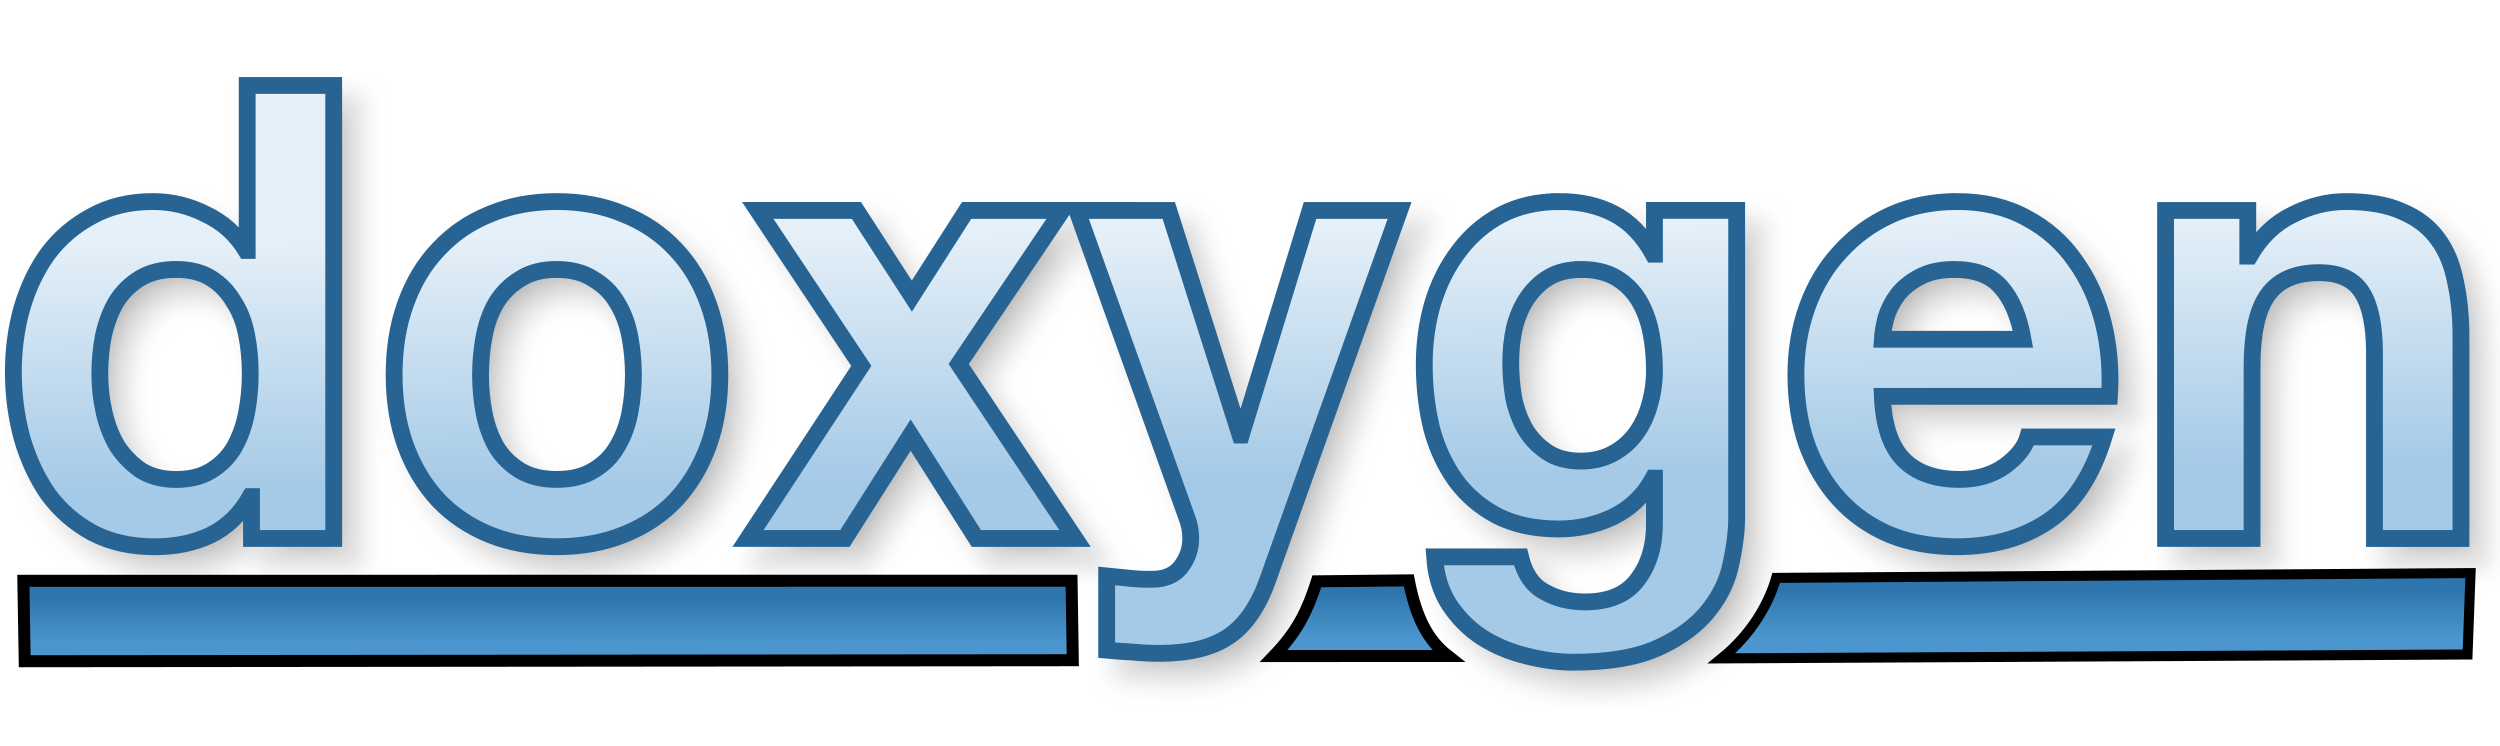
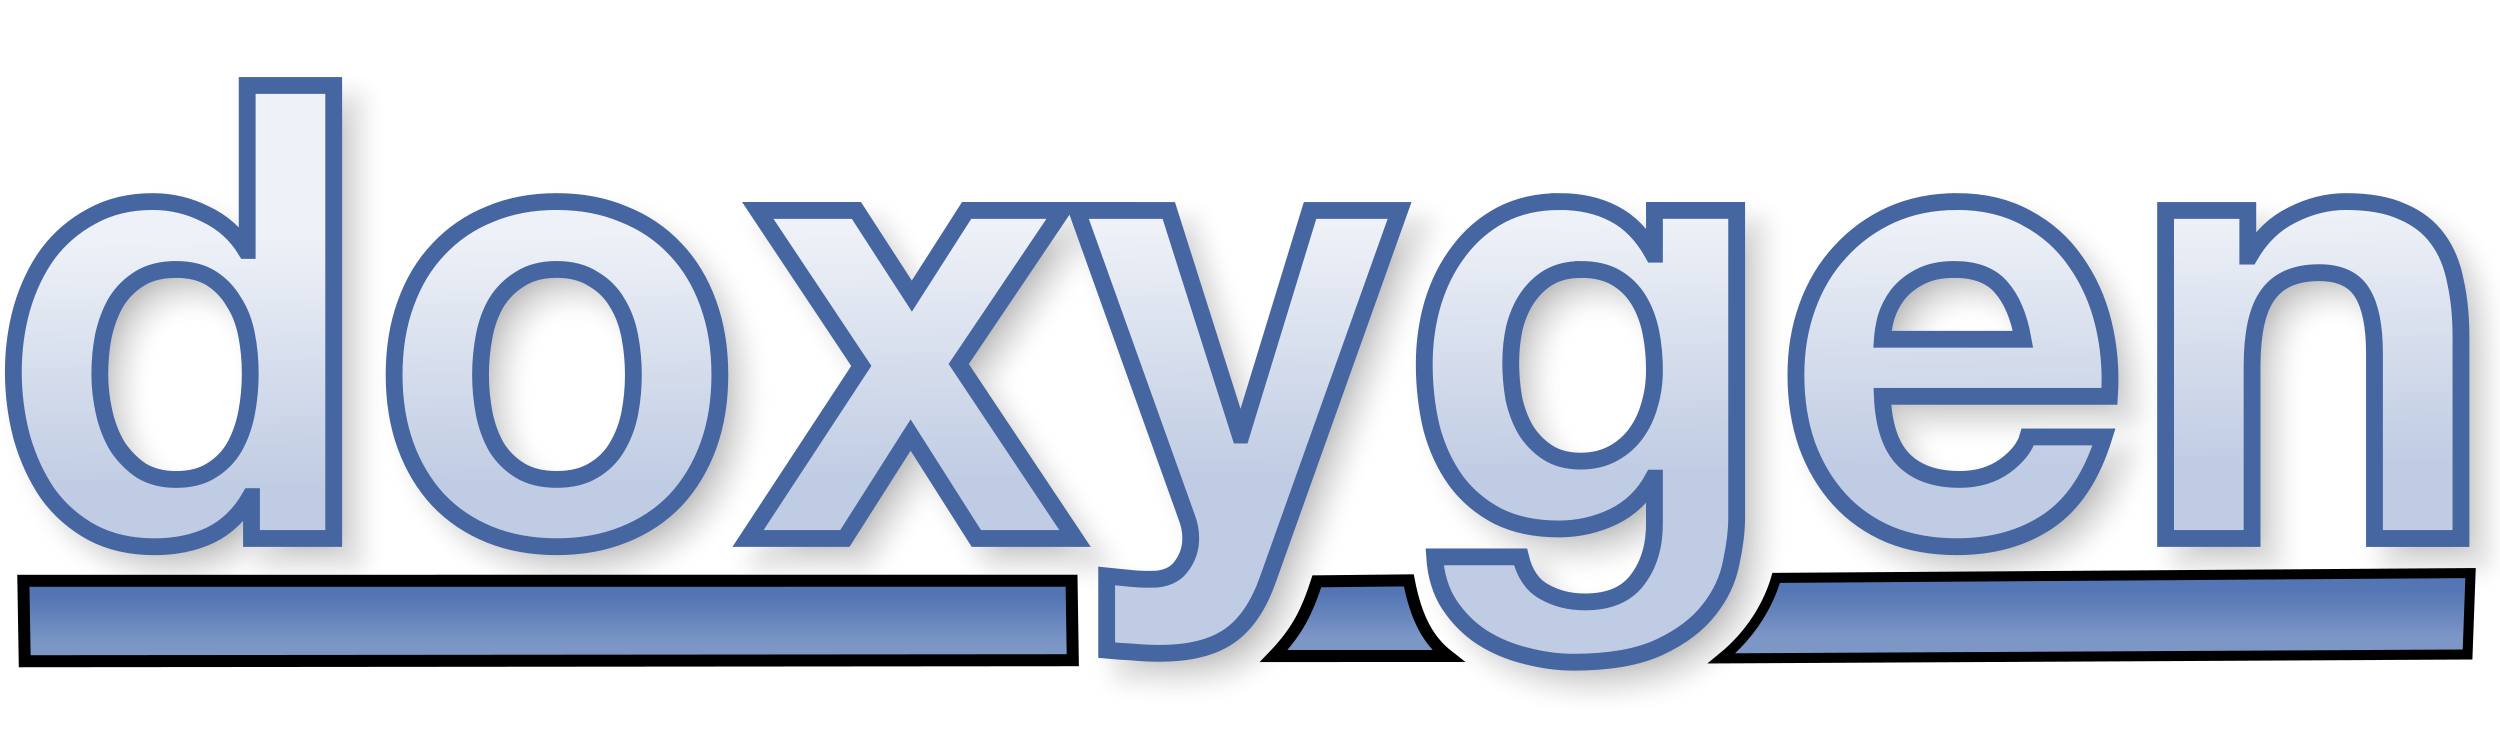
<svg xmlns="http://www.w3.org/2000/svg" xmlns:xlink="http://www.w3.org/1999/xlink" version="1.1" viewBox="0 0 104 31">
  <defs>
    <linearGradient id="a">
-       <stop stop-color="#2D75AC" offset="0" />
-       <stop stop-color="#4B96CF" offset="1" />
+       <stop stop-color="#5375B4" offset="0" />
+       <stop stop-color="#7C96C6" offset="1" />
    </linearGradient>
    <linearGradient id="d" x1="31.474" x2="31.474" y1="24.821" y2="26.773" gradientUnits="userSpaceOnUse" xlink:href="#a" />
    <linearGradient id="c" x1="31.474" x2="31.474" y1="24.821" y2="26.773" gradientTransform="matrix(.6816 0 0 1.0248 72.391 -.91809)" gradientUnits="userSpaceOnUse" xlink:href="#a" />
    <linearGradient id="b" x1="56.295" x2="56.295" y1="24.622" y2="26.574" gradientUnits="userSpaceOnUse" xlink:href="#a" />
    <linearGradient id="e" x1="49.067" x2="48.956" y1="19.719" y2="9.523" gradientTransform="matrix(.97968 0 0 1.0207 -.25579 -.25579)" gradientUnits="userSpaceOnUse">
-       <stop stop-color="#A5CAE7" offset="0" />
-       <stop stop-color="#E6F0F8" offset="1" />
+       <stop stop-color="#C0CCE3" offset="0" />
+       <stop stop-color="#EEF1F7" offset="1" />
    </linearGradient>
    <filter id="f" x="-.011" y="-.045" width="1.021" height="1.091" color-interpolation-filters="sRGB">
      <feGaussianBlur stdDeviation="0.453" />
    </filter>
  </defs>
  <g>
    <path transform="translate(-2.5759 -27.848)" d="m13.609 32.203v6.863h-0.051c-0.405-0.669-0.963-1.171-1.672-1.506-0.692-0.352-1.428-0.527-2.205-0.527-0.963 0-1.807 0.203-2.533 0.607-0.726 0.387-1.334 0.906-1.824 1.557-0.473 0.651-0.835 1.409-1.088 2.272-0.236 0.845-0.355 1.724-0.355 2.639 0 0.95 0.119 1.864 0.355 2.744 0.253 0.88 0.615 1.663 1.088 2.35 0.49 0.669 1.107 1.207 1.85 1.611 0.743 0.387 1.604 0.58 2.584 0.58 0.861 0 1.631-0.158 2.307-0.475 0.692-0.334 1.25-0.872 1.672-1.611h0.051v1.742h3.42v-18.846zm12.875 4.83c-1.03 0-1.96 0.175-2.787 0.527-0.828 0.334-1.536 0.82-2.127 1.453-0.591 0.616-1.048 1.372-1.369 2.269-0.321 0.88-0.48 1.866-0.48 2.957s0.16 2.075 0.48 2.955c0.321 0.88 0.778 1.636 1.369 2.269 0.591 0.616 1.299 1.091 2.127 1.426 0.828 0.334 1.757 0.502 2.787 0.502 1.03 0 1.96-0.168 2.787-0.502 0.844-0.334 1.561-0.81 2.152-1.426 0.591-0.633 1.048-1.39 1.369-2.269 0.321-0.88 0.48-1.864 0.48-2.955s-0.16-2.077-0.48-2.957c-0.321-0.897-0.778-1.654-1.369-2.269-0.591-0.633-1.308-1.119-2.152-1.453-0.828-0.352-1.757-0.527-2.787-0.527zm41.715 0c-0.912 0-1.722 0.185-2.432 0.555-0.692 0.37-1.275 0.87-1.748 1.504-0.473 0.616-0.837 1.337-1.09 2.164-0.236 0.809-0.354 1.655-0.354 2.535 0 0.933 0.1 1.821 0.303 2.666 0.22 0.827 0.558 1.556 1.014 2.189 0.456 0.616 1.039 1.109 1.748 1.478 0.709 0.352 1.554 0.529 2.533 0.529 0.794 0 1.545-0.168 2.254-0.502 0.726-0.352 1.283-0.89 1.672-1.611h0.051v1.795c0.017 0.968-0.211 1.769-0.684 2.402-0.456 0.633-1.19 0.951-2.203 0.951-0.642 0-1.208-0.142-1.697-0.424-0.49-0.264-0.819-0.747-0.988-1.451h-3.572c0.051 0.774 0.253 1.435 0.607 1.98 0.372 0.563 0.829 1.019 1.369 1.371 0.557 0.352 1.166 0.607 1.824 0.766 0.676 0.176 1.333 0.266 1.975 0.266 1.503 0 2.703-0.212 3.598-0.635 0.895-0.422 1.58-0.941 2.053-1.557 0.473-0.598 0.777-1.249 0.912-1.953 0.152-0.704 0.227-1.329 0.227-1.875v-12.775h-3.42v1.822h-0.051c-0.439-0.792-0.988-1.355-1.647-1.69-0.642-0.334-1.393-0.502-2.254-0.502zm16.523 0c-0.996 0-1.909 0.185-2.736 0.555-0.811 0.37-1.512 0.88-2.103 1.531-0.591 0.633-1.046 1.39-1.367 2.269s-0.48 1.831-0.48 2.852c0 1.056 0.151 2.022 0.455 2.902 0.321 0.88 0.768 1.636 1.342 2.269 0.574 0.633 1.276 1.127 2.103 1.478 0.828 0.334 1.757 0.502 2.787 0.502 1.486 0 2.752-0.353 3.799-1.057 1.047-0.704 1.825-1.873 2.332-3.51h-3.168c-0.118 0.422-0.439 0.828-0.963 1.215-0.524 0.37-1.147 0.553-1.873 0.553-1.013 0-1.792-0.273-2.332-0.818-0.54-0.545-0.836-1.425-0.887-2.639h9.449c0.068-1.056-0.016-2.067-0.252-3.035-0.236-0.968-0.626-1.829-1.166-2.586-0.524-0.757-1.2-1.355-2.027-1.795-0.828-0.458-1.797-0.688-2.912-0.688zm16.189 0c-0.76 0-1.502 0.185-2.228 0.555-0.726 0.352-1.317 0.923-1.773 1.715h-0.076v-1.9h-3.42v13.646h3.598v-7.152c0-1.39 0.219-2.384 0.658-2.982 0.439-0.616 1.149-0.924 2.129-0.924 0.861 0 1.461 0.281 1.799 0.844 0.338 0.545 0.506 1.382 0.506 2.508v7.707h3.598v-8.393c0-0.845-0.076-1.611-0.229-2.297-0.135-0.704-0.38-1.292-0.734-1.768-0.355-0.493-0.844-0.873-1.469-1.137-0.608-0.282-1.395-0.422-2.357-0.422zm-66.063 0.369 4.307 6.467-4.713 7.18h4.029l2.736-4.303 2.734 4.303h4.106l-4.84-7.258 4.307-6.389h-3.977l-2.279 3.564-2.307-3.564zm13.275 0 4.584 12.803c0.101 0.264 0.152 0.545 0.152 0.844 0 0.405-0.117 0.775-0.354 1.109-0.22 0.334-0.566 0.527-1.039 0.58-0.355 0.018-0.71 0.01-1.065-0.025-0.355-0.035-0.701-0.07-1.039-0.105v3.088c0.372 0.035 0.735 0.061 1.09 0.078 0.372 0.035 0.744 0.053 1.115 0.053 1.233 0 2.194-0.238 2.887-0.713 0.692-0.475 1.233-1.266 1.621-2.375l5.473-15.336h-3.725l-2.861 9.344h-0.051l-2.965-9.344zm-37.48 2.455c0.591 0 1.082 0.123 1.471 0.369 0.388 0.246 0.699 0.572 0.936 0.977 0.253 0.387 0.432 0.845 0.533 1.373 0.101 0.51 0.152 1.048 0.152 1.611 0 0.563-0.051 1.107-0.152 1.635-0.101 0.528-0.271 1.004-0.508 1.426-0.236 0.405-0.556 0.73-0.961 0.977-0.388 0.246-0.88 0.369-1.471 0.369-0.557 0-1.038-0.123-1.443-0.369-0.388-0.264-0.718-0.597-0.988-1.002-0.253-0.422-0.438-0.898-0.557-1.426s-0.178-1.056-0.178-1.584c-1e-7 -0.563 0.051-1.099 0.152-1.609 0.118-0.528 0.295-0.996 0.531-1.4 0.253-0.405 0.583-0.73 0.988-0.977 0.405-0.246 0.903-0.369 1.494-0.369zm15.84 0c0.608 0 1.114 0.133 1.52 0.396 0.422 0.246 0.752 0.572 0.988 0.977 0.253 0.405 0.43 0.871 0.531 1.398 0.101 0.528 0.152 1.066 0.152 1.611 0 0.545-0.051 1.081-0.152 1.609-0.101 0.51-0.278 0.976-0.531 1.398-0.236 0.405-0.566 0.73-0.988 0.977-0.405 0.246-0.912 0.369-1.52 0.369-0.608 0-1.114-0.123-1.52-0.369s-0.735-0.572-0.988-0.977c-0.236-0.422-0.406-0.888-0.508-1.398-0.101-0.528-0.152-1.064-0.152-1.609 0-0.545 0.051-1.083 0.152-1.611 0.101-0.528 0.271-0.994 0.508-1.398 0.253-0.405 0.583-0.73 0.988-0.977 0.405-0.264 0.912-0.396 1.52-0.396zm42.602 0c0.591 0 1.08 0.115 1.469 0.344 0.388 0.229 0.701 0.537 0.938 0.924 0.236 0.387 0.406 0.835 0.508 1.346 0.101 0.493 0.15 1.021 0.15 1.584 0 0.493-0.066 0.968-0.201 1.426-0.118 0.44-0.305 0.836-0.559 1.188-0.253 0.352-0.574 0.633-0.963 0.844-0.388 0.211-0.835 0.318-1.342 0.318-0.557 0-1.021-0.125-1.393-0.371-0.372-0.246-0.676-0.562-0.912-0.949-0.22-0.387-0.381-0.818-0.482-1.293-0.084-0.493-0.127-0.986-0.127-1.478 0-0.51 0.051-0.994 0.152-1.451 0.118-0.475 0.297-0.89 0.533-1.242 0.253-0.37 0.557-0.66 0.912-0.871 0.372-0.211 0.81-0.316 1.316-0.316zm15.535 0c0.878 0 1.529 0.248 1.951 0.74 0.439 0.493 0.743 1.214 0.912 2.164h-5.854c0.017-0.264 0.068-0.564 0.152-0.898 0.101-0.334 0.263-0.65 0.482-0.949 0.236-0.299 0.541-0.547 0.912-0.74 0.388-0.211 0.869-0.316 1.443-0.316z" filter="url(#f)" opacity=".3" stroke="#969696" xlink:href="#path141" />
    <path d="m0.972 24.161 43.605-0.002 0.051 3.306-43.6 0.042z" fill="url(#d)" stroke="#000" stroke-width=".5" />
-     <path d="m10.283 3.555v6.863h-0.051c-0.405-0.669-0.963-1.171-1.672-1.506-0.692-0.352-1.428-0.527-2.205-0.527-0.963 0-1.807 0.203-2.533 0.607-0.726 0.387-1.334 0.906-1.824 1.557-0.473 0.651-0.835 1.409-1.088 2.272-0.236 0.845-0.355 1.724-0.355 2.639 0 0.95 0.119 1.864 0.355 2.744 0.253 0.88 0.615 1.663 1.088 2.35 0.49 0.669 1.107 1.207 1.85 1.611 0.743 0.387 1.604 0.58 2.584 0.58 0.861 0 1.631-0.158 2.307-0.475 0.692-0.334 1.25-0.872 1.672-1.611h0.051v1.742h3.42v-18.846zm12.875 4.83c-1.03 0-1.96 0.175-2.787 0.527-0.828 0.334-1.536 0.82-2.127 1.453-0.591 0.616-1.048 1.372-1.369 2.269-0.321 0.88-0.48 1.866-0.48 2.957s0.16 2.075 0.48 2.955c0.321 0.88 0.778 1.636 1.369 2.269 0.591 0.616 1.299 1.091 2.127 1.426 0.828 0.334 1.757 0.502 2.787 0.502 1.03 0 1.96-0.168 2.787-0.502 0.844-0.334 1.561-0.81 2.152-1.426 0.591-0.633 1.048-1.39 1.369-2.269 0.321-0.88 0.48-1.864 0.48-2.955s-0.16-2.077-0.48-2.957c-0.321-0.897-0.778-1.654-1.369-2.269-0.591-0.633-1.308-1.119-2.152-1.453-0.828-0.352-1.757-0.527-2.787-0.527zm41.715 0c-0.912 0-1.722 0.185-2.432 0.555-0.692 0.37-1.275 0.87-1.748 1.504-0.473 0.616-0.837 1.337-1.09 2.164-0.236 0.809-0.354 1.655-0.354 2.535 0 0.933 0.1 1.821 0.303 2.666 0.22 0.827 0.558 1.556 1.014 2.189 0.456 0.616 1.039 1.109 1.748 1.478 0.709 0.352 1.554 0.529 2.533 0.529 0.794 0 1.545-0.168 2.254-0.502 0.726-0.352 1.283-0.89 1.672-1.611h0.051v1.795c0.017 0.968-0.211 1.769-0.684 2.402-0.456 0.633-1.19 0.951-2.203 0.951-0.642 0-1.208-0.142-1.697-0.424-0.49-0.264-0.819-0.747-0.988-1.451h-3.572c0.051 0.774 0.253 1.435 0.607 1.98 0.372 0.563 0.829 1.019 1.369 1.371 0.557 0.352 1.166 0.607 1.824 0.766 0.676 0.176 1.333 0.266 1.975 0.266 1.503 0 2.703-0.212 3.598-0.635 0.895-0.422 1.58-0.941 2.053-1.557 0.473-0.598 0.777-1.249 0.912-1.953 0.152-0.704 0.227-1.329 0.227-1.875v-12.775h-3.42v1.822h-0.051c-0.439-0.792-0.988-1.355-1.647-1.69-0.642-0.334-1.393-0.502-2.254-0.502zm16.523 0c-0.996 0-1.909 0.185-2.736 0.555-0.811 0.37-1.512 0.88-2.103 1.531-0.591 0.633-1.046 1.39-1.367 2.269s-0.48 1.831-0.48 2.852c0 1.056 0.151 2.022 0.455 2.902 0.321 0.88 0.768 1.636 1.342 2.269 0.574 0.633 1.276 1.127 2.103 1.478 0.828 0.334 1.757 0.502 2.787 0.502 1.486 0 2.752-0.353 3.799-1.057 1.047-0.704 1.825-1.873 2.332-3.51h-3.168c-0.118 0.422-0.439 0.828-0.963 1.215-0.524 0.37-1.147 0.553-1.873 0.553-1.013 0-1.792-0.273-2.332-0.818-0.54-0.545-0.836-1.425-0.887-2.639h9.449c0.068-1.056-0.016-2.067-0.252-3.035-0.236-0.968-0.626-1.829-1.166-2.586-0.524-0.757-1.2-1.355-2.027-1.795-0.828-0.458-1.797-0.688-2.912-0.688zm16.189 0c-0.76 0-1.502 0.185-2.228 0.555-0.726 0.352-1.317 0.923-1.773 1.715h-0.076v-1.9h-3.42v13.646h3.598v-7.152c0-1.39 0.219-2.384 0.658-2.982 0.439-0.616 1.149-0.924 2.129-0.924 0.861 0 1.461 0.281 1.799 0.844 0.338 0.545 0.506 1.382 0.506 2.508v7.707h3.598v-8.393c0-0.845-0.076-1.611-0.229-2.297-0.135-0.704-0.38-1.292-0.734-1.768-0.355-0.493-0.844-0.873-1.469-1.137-0.608-0.282-1.395-0.422-2.357-0.422zm-66.062 0.369 4.307 6.467-4.713 7.18h4.029l2.736-4.303 2.734 4.303h4.106l-4.84-7.258 4.307-6.389h-3.977l-2.279 3.564-2.307-3.564zm13.275 0 4.584 12.803c0.101 0.264 0.152 0.545 0.152 0.844 0 0.405-0.117 0.775-0.354 1.109-0.22 0.334-0.566 0.527-1.039 0.58-0.355 0.018-0.71 0.01-1.065-0.025-0.355-0.035-0.701-0.07-1.039-0.105v3.088c0.372 0.035 0.735 0.061 1.09 0.078 0.372 0.035 0.744 0.053 1.115 0.053 1.233 0 2.194-0.238 2.887-0.713 0.692-0.475 1.233-1.266 1.621-2.375l5.473-15.336h-3.725l-2.861 9.344h-0.051l-2.965-9.344zm-37.48 2.455c0.591 0 1.082 0.123 1.471 0.369s0.699 0.572 0.936 0.977c0.253 0.387 0.432 0.845 0.533 1.373 0.101 0.51 0.152 1.048 0.152 1.611 0 0.563-0.051 1.107-0.152 1.635-0.101 0.528-0.271 1.004-0.508 1.426-0.236 0.405-0.556 0.73-0.961 0.977-0.388 0.246-0.88 0.369-1.471 0.369-0.557 0-1.038-0.123-1.443-0.369-0.388-0.264-0.718-0.597-0.988-1.002-0.253-0.422-0.438-0.898-0.557-1.426s-0.178-1.056-0.178-1.584c-1e-7 -0.563 0.051-1.099 0.152-1.609 0.118-0.528 0.295-0.996 0.531-1.4 0.253-0.405 0.583-0.73 0.988-0.977 0.405-0.246 0.903-0.369 1.494-0.369zm15.84 0c0.608 0 1.114 0.133 1.52 0.396 0.422 0.246 0.752 0.572 0.988 0.977 0.253 0.405 0.43 0.871 0.531 1.398 0.101 0.528 0.152 1.066 0.152 1.611 0 0.545-0.051 1.081-0.152 1.609-0.101 0.51-0.278 0.976-0.531 1.398-0.236 0.405-0.566 0.73-0.988 0.977-0.405 0.246-0.912 0.369-1.52 0.369-0.608 0-1.114-0.123-1.52-0.369s-0.735-0.572-0.988-0.977c-0.236-0.422-0.406-0.888-0.508-1.398-0.101-0.528-0.152-1.064-0.152-1.609 0-0.545 0.051-1.083 0.152-1.611 0.101-0.528 0.271-0.994 0.508-1.398 0.253-0.405 0.583-0.73 0.988-0.977 0.405-0.264 0.912-0.396 1.52-0.396zm42.602 0c0.591 0 1.08 0.115 1.469 0.344 0.388 0.229 0.701 0.537 0.938 0.924 0.236 0.387 0.406 0.835 0.508 1.346 0.101 0.493 0.15 1.021 0.15 1.584 0 0.493-0.066 0.968-0.201 1.426-0.118 0.44-0.305 0.836-0.559 1.188-0.253 0.352-0.574 0.633-0.963 0.844-0.388 0.211-0.835 0.318-1.342 0.318-0.557 0-1.021-0.125-1.393-0.371-0.372-0.246-0.676-0.562-0.912-0.949-0.22-0.387-0.381-0.818-0.482-1.293-0.084-0.493-0.127-0.986-0.127-1.478 0-0.51 0.051-0.994 0.152-1.451 0.118-0.475 0.297-0.89 0.533-1.242 0.253-0.37 0.557-0.66 0.912-0.871 0.372-0.211 0.81-0.316 1.316-0.316zm15.535 0c0.878 0 1.529 0.248 1.951 0.74 0.439 0.493 0.743 1.214 0.912 2.164h-5.854c0.017-0.264 0.068-0.564 0.152-0.898 0.101-0.334 0.263-0.65 0.482-0.949 0.236-0.299 0.541-0.547 0.912-0.74 0.388-0.211 0.869-0.316 1.443-0.316z" fill="url(#e)" stroke="#276493" stroke-width=".7" />
+     <path d="m10.283 3.555v6.863h-0.051c-0.405-0.669-0.963-1.171-1.672-1.506-0.692-0.352-1.428-0.527-2.205-0.527-0.963 0-1.807 0.203-2.533 0.607-0.726 0.387-1.334 0.906-1.824 1.557-0.473 0.651-0.835 1.409-1.088 2.272-0.236 0.845-0.355 1.724-0.355 2.639 0 0.95 0.119 1.864 0.355 2.744 0.253 0.88 0.615 1.663 1.088 2.35 0.49 0.669 1.107 1.207 1.85 1.611 0.743 0.387 1.604 0.58 2.584 0.58 0.861 0 1.631-0.158 2.307-0.475 0.692-0.334 1.25-0.872 1.672-1.611h0.051v1.742h3.42v-18.846zm12.875 4.83c-1.03 0-1.96 0.175-2.787 0.527-0.828 0.334-1.536 0.82-2.127 1.453-0.591 0.616-1.048 1.372-1.369 2.269-0.321 0.88-0.48 1.866-0.48 2.957s0.16 2.075 0.48 2.955c0.321 0.88 0.778 1.636 1.369 2.269 0.591 0.616 1.299 1.091 2.127 1.426 0.828 0.334 1.757 0.502 2.787 0.502 1.03 0 1.96-0.168 2.787-0.502 0.844-0.334 1.561-0.81 2.152-1.426 0.591-0.633 1.048-1.39 1.369-2.269 0.321-0.88 0.48-1.864 0.48-2.955s-0.16-2.077-0.48-2.957c-0.321-0.897-0.778-1.654-1.369-2.269-0.591-0.633-1.308-1.119-2.152-1.453-0.828-0.352-1.757-0.527-2.787-0.527zm41.715 0c-0.912 0-1.722 0.185-2.432 0.555-0.692 0.37-1.275 0.87-1.748 1.504-0.473 0.616-0.837 1.337-1.09 2.164-0.236 0.809-0.354 1.655-0.354 2.535 0 0.933 0.1 1.821 0.303 2.666 0.22 0.827 0.558 1.556 1.014 2.189 0.456 0.616 1.039 1.109 1.748 1.478 0.709 0.352 1.554 0.529 2.533 0.529 0.794 0 1.545-0.168 2.254-0.502 0.726-0.352 1.283-0.89 1.672-1.611h0.051v1.795c0.017 0.968-0.211 1.769-0.684 2.402-0.456 0.633-1.19 0.951-2.203 0.951-0.642 0-1.208-0.142-1.697-0.424-0.49-0.264-0.819-0.747-0.988-1.451h-3.572c0.051 0.774 0.253 1.435 0.607 1.98 0.372 0.563 0.829 1.019 1.369 1.371 0.557 0.352 1.166 0.607 1.824 0.766 0.676 0.176 1.333 0.266 1.975 0.266 1.503 0 2.703-0.212 3.598-0.635 0.895-0.422 1.58-0.941 2.053-1.557 0.473-0.598 0.777-1.249 0.912-1.953 0.152-0.704 0.227-1.329 0.227-1.875v-12.775h-3.42v1.822h-0.051c-0.439-0.792-0.988-1.355-1.647-1.69-0.642-0.334-1.393-0.502-2.254-0.502zm16.523 0c-0.996 0-1.909 0.185-2.736 0.555-0.811 0.37-1.512 0.88-2.103 1.531-0.591 0.633-1.046 1.39-1.367 2.269s-0.48 1.831-0.48 2.852c0 1.056 0.151 2.022 0.455 2.902 0.321 0.88 0.768 1.636 1.342 2.269 0.574 0.633 1.276 1.127 2.103 1.478 0.828 0.334 1.757 0.502 2.787 0.502 1.486 0 2.752-0.353 3.799-1.057 1.047-0.704 1.825-1.873 2.332-3.51h-3.168c-0.118 0.422-0.439 0.828-0.963 1.215-0.524 0.37-1.147 0.553-1.873 0.553-1.013 0-1.792-0.273-2.332-0.818-0.54-0.545-0.836-1.425-0.887-2.639h9.449c0.068-1.056-0.016-2.067-0.252-3.035-0.236-0.968-0.626-1.829-1.166-2.586-0.524-0.757-1.2-1.355-2.027-1.795-0.828-0.458-1.797-0.688-2.912-0.688zm16.189 0c-0.76 0-1.502 0.185-2.228 0.555-0.726 0.352-1.317 0.923-1.773 1.715h-0.076v-1.9h-3.42v13.646h3.598v-7.152c0-1.39 0.219-2.384 0.658-2.982 0.439-0.616 1.149-0.924 2.129-0.924 0.861 0 1.461 0.281 1.799 0.844 0.338 0.545 0.506 1.382 0.506 2.508v7.707h3.598v-8.393c0-0.845-0.076-1.611-0.229-2.297-0.135-0.704-0.38-1.292-0.734-1.768-0.355-0.493-0.844-0.873-1.469-1.137-0.608-0.282-1.395-0.422-2.357-0.422zm-66.062 0.369 4.307 6.467-4.713 7.18h4.029l2.736-4.303 2.734 4.303h4.106l-4.84-7.258 4.307-6.389h-3.977l-2.279 3.564-2.307-3.564zm13.275 0 4.584 12.803c0.101 0.264 0.152 0.545 0.152 0.844 0 0.405-0.117 0.775-0.354 1.109-0.22 0.334-0.566 0.527-1.039 0.58-0.355 0.018-0.71 0.01-1.065-0.025-0.355-0.035-0.701-0.07-1.039-0.105v3.088c0.372 0.035 0.735 0.061 1.09 0.078 0.372 0.035 0.744 0.053 1.115 0.053 1.233 0 2.194-0.238 2.887-0.713 0.692-0.475 1.233-1.266 1.621-2.375l5.473-15.336h-3.725l-2.861 9.344h-0.051l-2.965-9.344zm-37.48 2.455c0.591 0 1.082 0.123 1.471 0.369s0.699 0.572 0.936 0.977c0.253 0.387 0.432 0.845 0.533 1.373 0.101 0.51 0.152 1.048 0.152 1.611 0 0.563-0.051 1.107-0.152 1.635-0.101 0.528-0.271 1.004-0.508 1.426-0.236 0.405-0.556 0.73-0.961 0.977-0.388 0.246-0.88 0.369-1.471 0.369-0.557 0-1.038-0.123-1.443-0.369-0.388-0.264-0.718-0.597-0.988-1.002-0.253-0.422-0.438-0.898-0.557-1.426s-0.178-1.056-0.178-1.584c-1e-7 -0.563 0.051-1.099 0.152-1.609 0.118-0.528 0.295-0.996 0.531-1.4 0.253-0.405 0.583-0.73 0.988-0.977 0.405-0.246 0.903-0.369 1.494-0.369zm15.84 0c0.608 0 1.114 0.133 1.52 0.396 0.422 0.246 0.752 0.572 0.988 0.977 0.253 0.405 0.43 0.871 0.531 1.398 0.101 0.528 0.152 1.066 0.152 1.611 0 0.545-0.051 1.081-0.152 1.609-0.101 0.51-0.278 0.976-0.531 1.398-0.236 0.405-0.566 0.73-0.988 0.977-0.405 0.246-0.912 0.369-1.52 0.369-0.608 0-1.114-0.123-1.52-0.369s-0.735-0.572-0.988-0.977c-0.236-0.422-0.406-0.888-0.508-1.398-0.101-0.528-0.152-1.064-0.152-1.609 0-0.545 0.051-1.083 0.152-1.611 0.101-0.528 0.271-0.994 0.508-1.398 0.253-0.405 0.583-0.73 0.988-0.977 0.405-0.264 0.912-0.396 1.52-0.396zm42.602 0c0.591 0 1.08 0.115 1.469 0.344 0.388 0.229 0.701 0.537 0.938 0.924 0.236 0.387 0.406 0.835 0.508 1.346 0.101 0.493 0.15 1.021 0.15 1.584 0 0.493-0.066 0.968-0.201 1.426-0.118 0.44-0.305 0.836-0.559 1.188-0.253 0.352-0.574 0.633-0.963 0.844-0.388 0.211-0.835 0.318-1.342 0.318-0.557 0-1.021-0.125-1.393-0.371-0.372-0.246-0.676-0.562-0.912-0.949-0.22-0.387-0.381-0.818-0.482-1.293-0.084-0.493-0.127-0.986-0.127-1.478 0-0.51 0.051-0.994 0.152-1.451 0.118-0.475 0.297-0.89 0.533-1.242 0.253-0.37 0.557-0.66 0.912-0.871 0.372-0.211 0.81-0.316 1.316-0.316zm15.535 0c0.878 0 1.529 0.248 1.951 0.74 0.439 0.493 0.743 1.214 0.912 2.164h-5.854c0.017-0.264 0.068-0.564 0.152-0.898 0.101-0.334 0.263-0.65 0.482-0.949 0.236-0.299 0.541-0.547 0.912-0.74 0.388-0.211 0.869-0.316 1.443-0.316z" fill="url(#e)" stroke="#4666A2" stroke-width=".7" />
    <path d="m52.988 27.291c0.996-1.036 1.394-1.873 1.793-3.108l3.825-0.04c0.311 1.61 0.824 2.514 1.633 3.147z" fill="url(#b)" stroke="#000" stroke-width=".5" />
    <path d="m73.89 24.04 28.885-0.201-0.125 3.388-31.033 0.162c1.262-1.023 1.966-2.286 2.272-3.349z" fill="url(#c)" stroke="#000" stroke-width=".418" />
  </g>
</svg>
